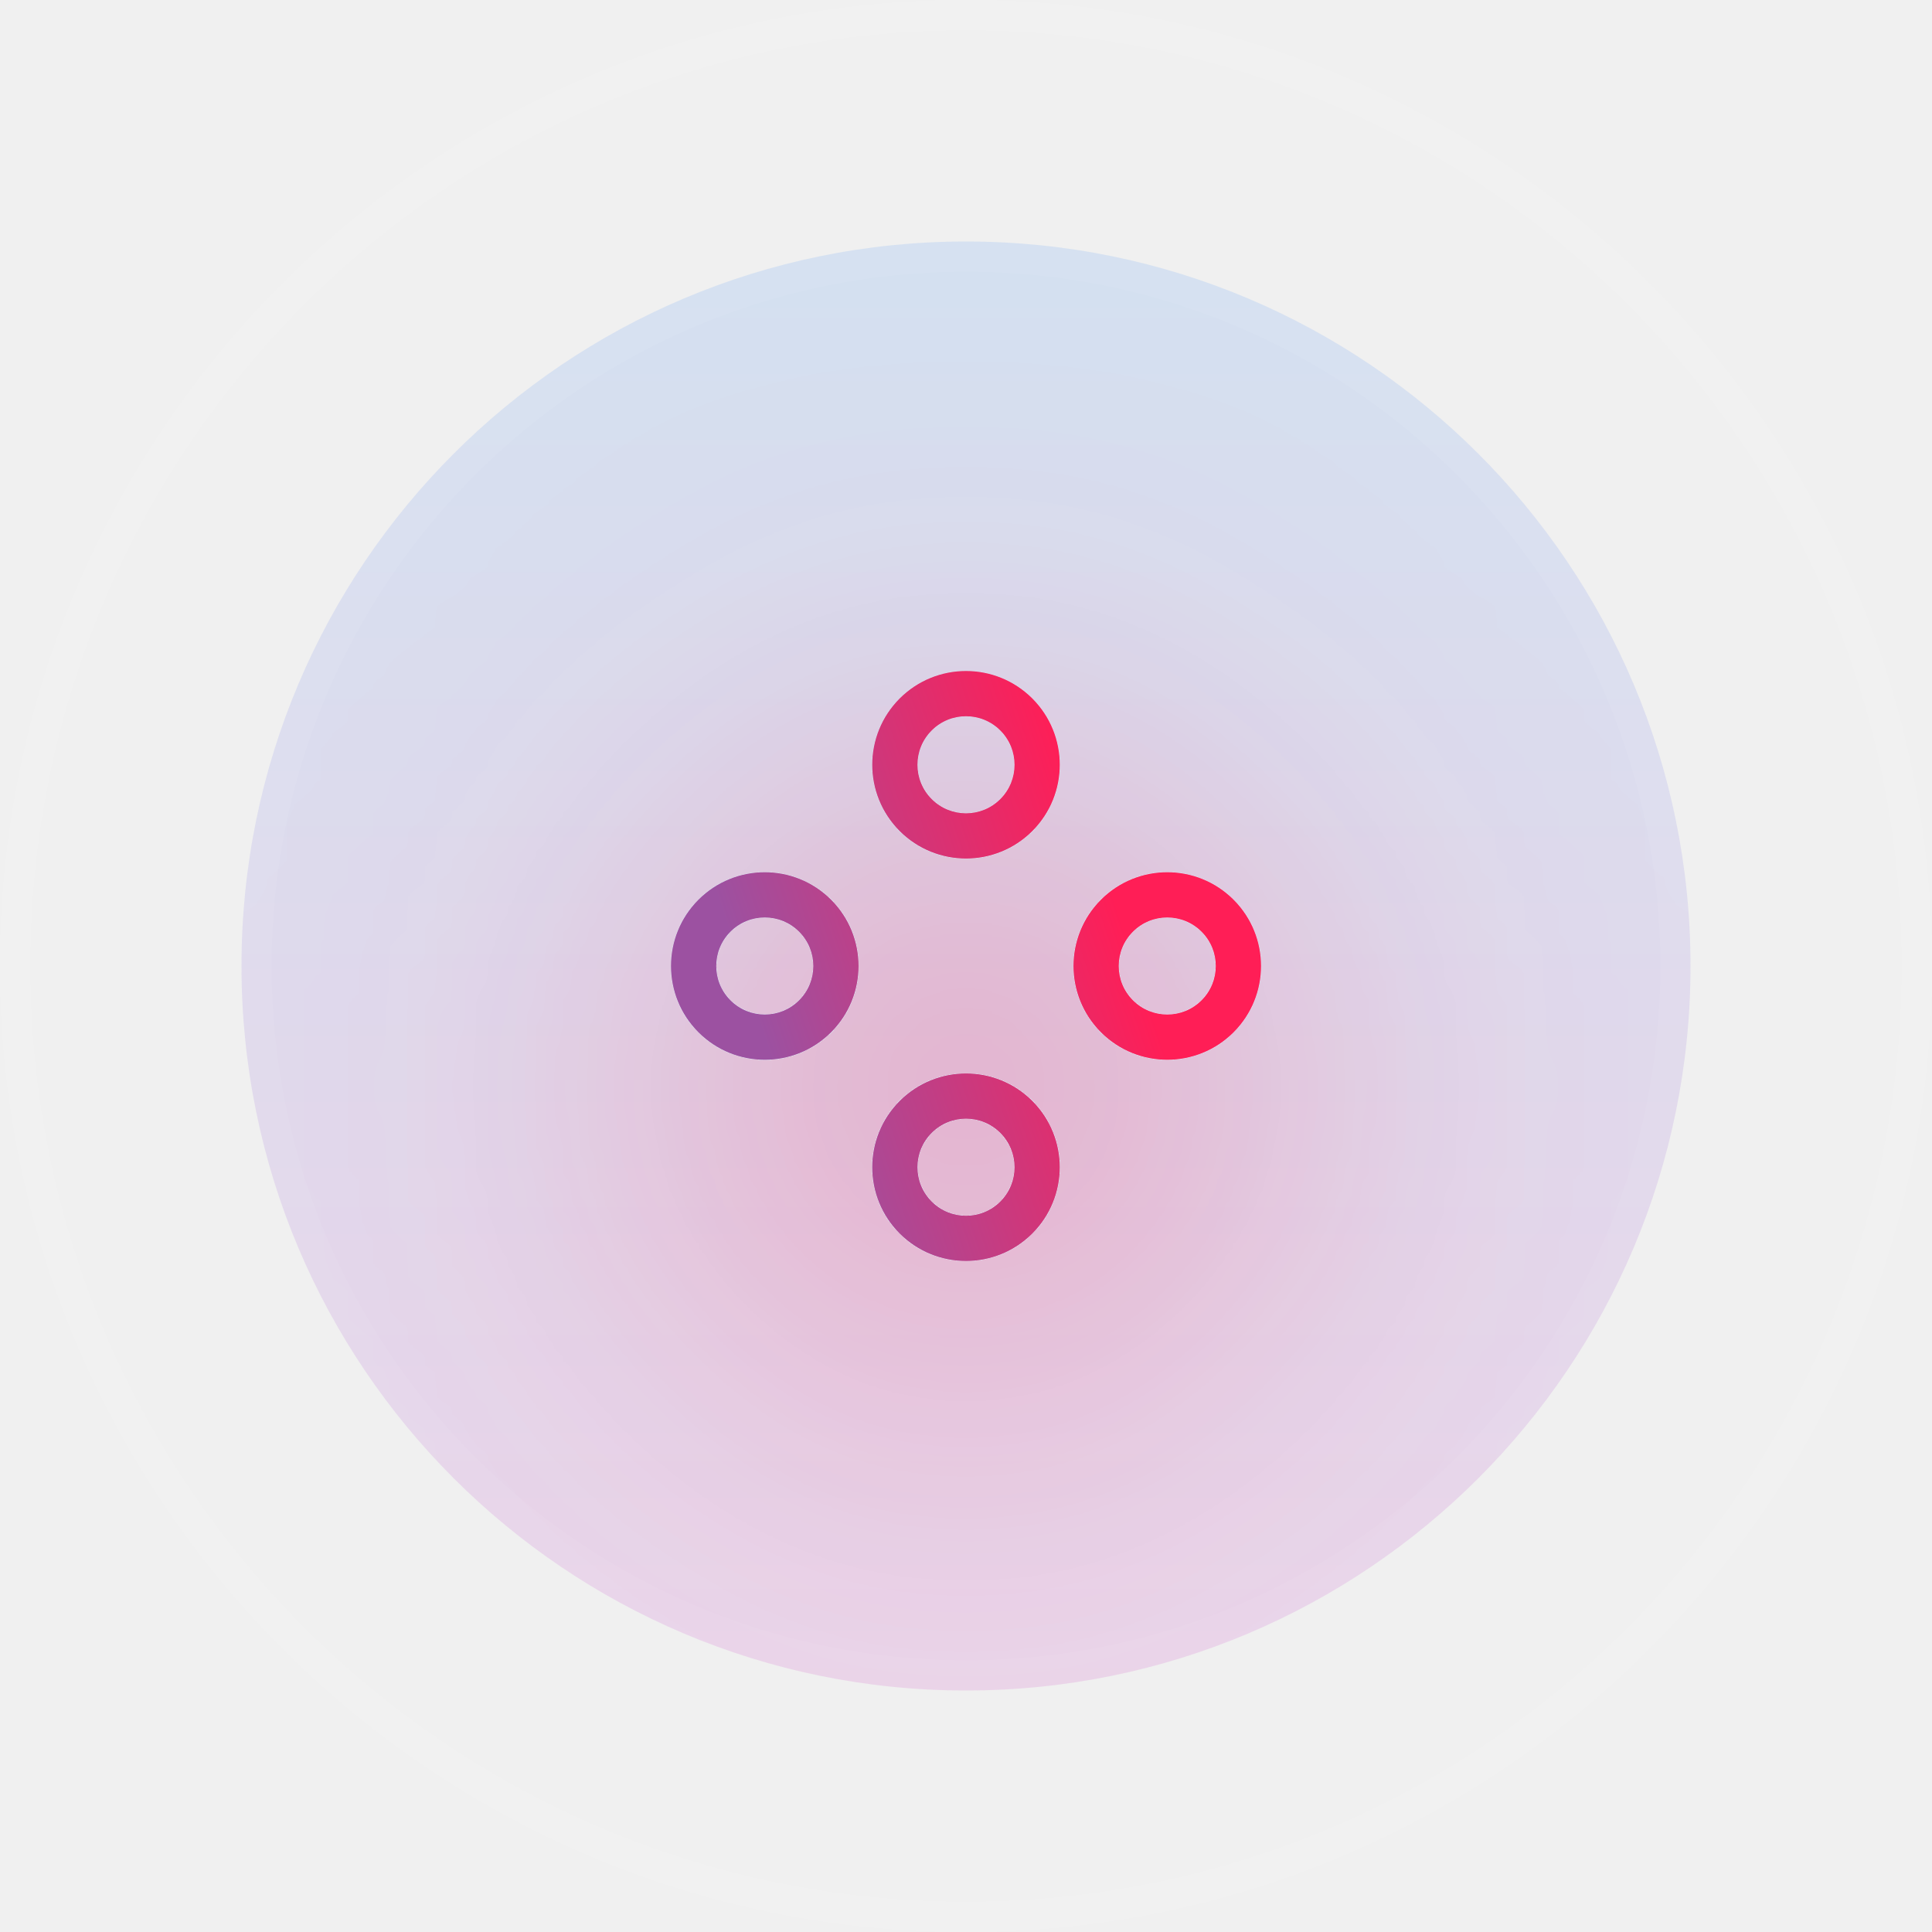
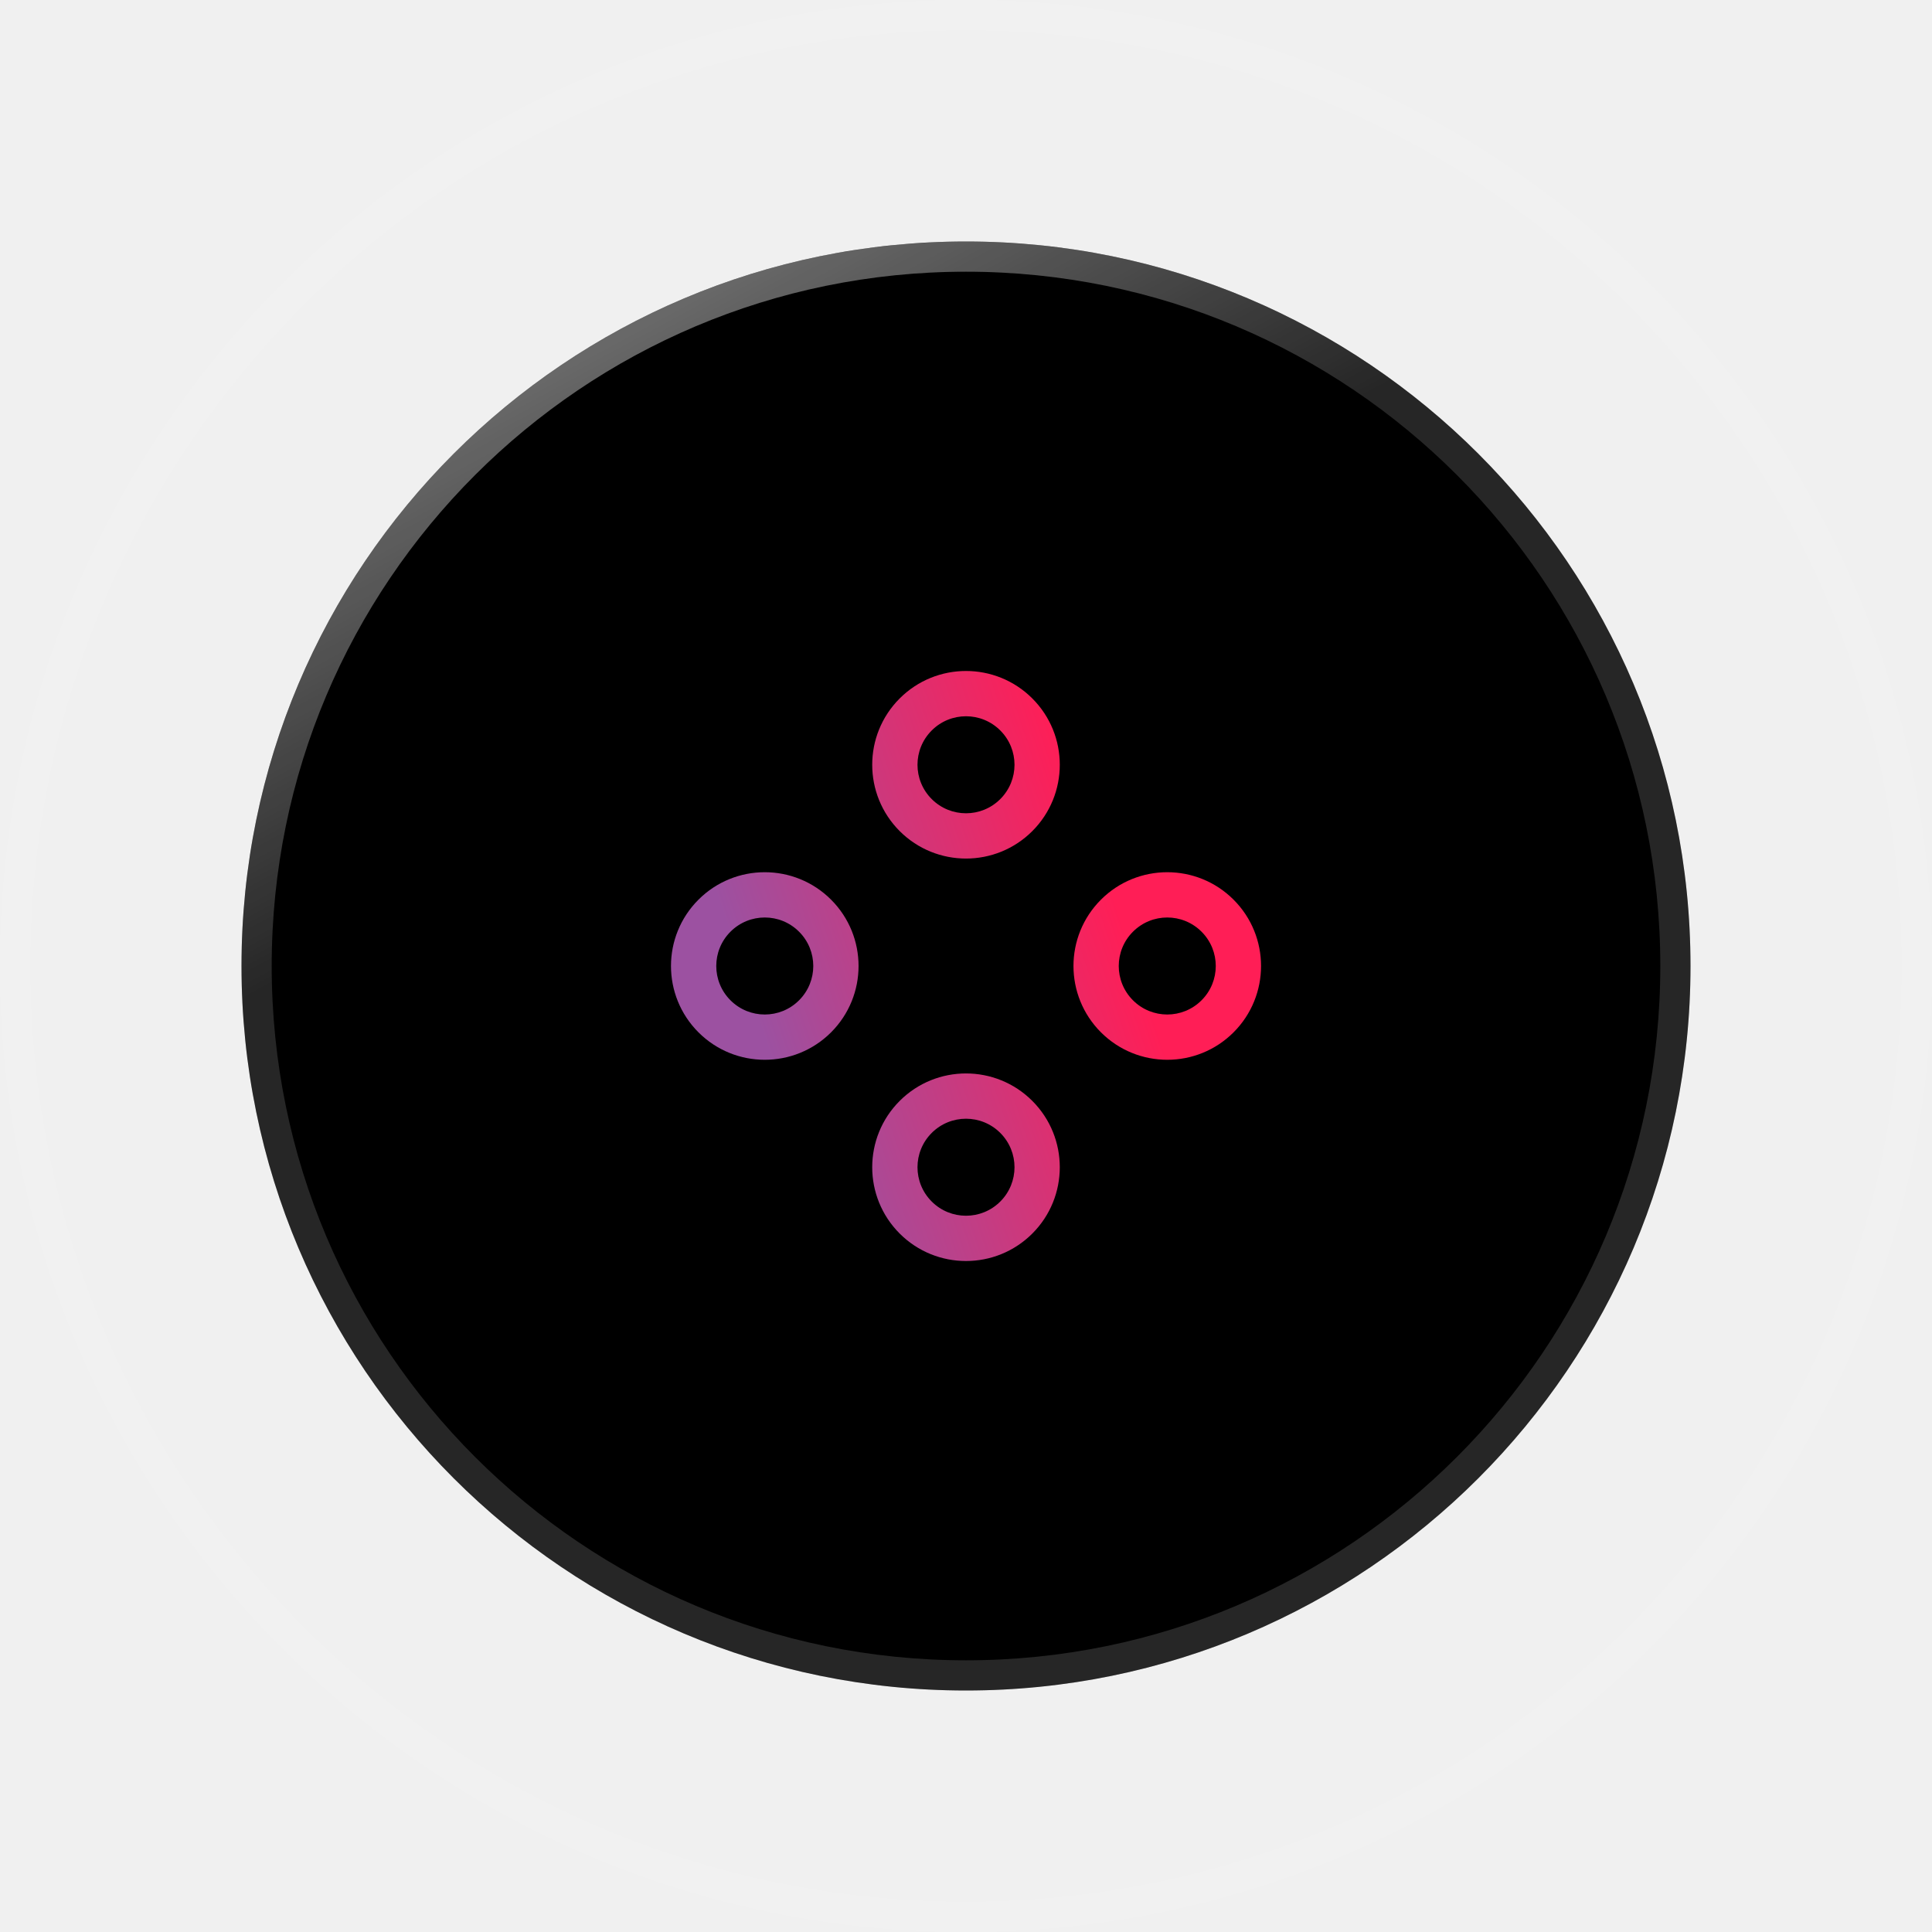
<svg xmlns="http://www.w3.org/2000/svg" width="64" height="64" viewBox="0 0 64 64" fill="none">
-   <g clip-path="url(#clip0_310_4750)">
-     <rect x="8" y="8" width="48" height="48" rx="24" fill="url(#paint0_linear_310_4750)" fill-opacity="0.15" />
-     <g filter="url(#filter0_d_310_4750)">
-       <path fill-rule="evenodd" clip-rule="evenodd" d="M30.864 39.802C30.236 39.175 30.236 38.157 30.864 37.53C31.491 36.902 32.509 36.902 33.136 37.53C33.764 38.157 33.764 39.175 33.136 39.802C32.509 40.43 31.491 40.43 30.864 39.802ZM29.803 36.469C28.59 37.683 28.59 39.65 29.803 40.863C31.016 42.076 32.984 42.076 34.197 40.863C35.41 39.65 35.41 37.683 34.197 36.469C32.984 35.256 31.016 35.256 29.803 36.469ZM24.198 30.864C23.57 31.491 23.57 32.509 24.198 33.136C24.825 33.764 25.843 33.764 26.47 33.136C27.098 32.509 27.098 31.491 26.47 30.864C25.843 30.236 24.825 30.236 24.198 30.864ZM23.137 34.197C21.924 32.984 21.924 31.016 23.137 29.803C24.35 28.59 26.317 28.59 27.531 29.803C28.744 31.016 28.744 32.984 27.531 34.197C26.317 35.41 24.35 35.41 23.137 34.197ZM37.531 33.136C36.903 32.509 36.903 31.491 37.531 30.864C38.158 30.236 39.176 30.236 39.803 30.864C40.431 31.491 40.431 32.509 39.803 33.136C39.176 33.764 38.158 33.764 37.531 33.136ZM36.47 29.803C35.257 31.016 35.257 32.984 36.47 34.197C37.683 35.41 39.651 35.41 40.864 34.197C42.077 32.984 42.077 31.016 40.864 29.803C39.651 28.59 37.683 28.59 36.47 29.803ZM30.864 26.47C30.236 25.843 30.236 24.825 30.864 24.198C31.491 23.57 32.509 23.57 33.136 24.198C33.764 24.825 33.764 25.843 33.136 26.47C32.509 27.098 31.491 27.098 30.864 26.47ZM29.803 23.137C28.59 24.35 28.59 26.317 29.803 27.531C31.016 28.744 32.984 28.744 34.197 27.531C35.41 26.317 35.41 24.35 34.197 23.137C32.984 21.924 31.016 21.924 29.803 23.137Z" fill="url(#paint1_linear_310_4750)" />
-     </g>
-   </g>
-   <rect x="8.5" y="8.5" width="47" height="47" rx="23.5" stroke="white" stroke-opacity="0.05" />
+   <rect x="8" y="8" width="48" height="48" rx="24" fill="black" />
+   <path fill-rule="evenodd" clip-rule="evenodd" d="M30.864 39.802C30.236 39.175 30.236 38.157 30.864 37.53C31.491 36.902 32.509 36.902 33.136 37.53C33.764 38.157 33.764 39.175 33.136 39.802C32.509 40.43 31.491 40.43 30.864 39.802ZM29.803 36.469C28.59 37.682 28.59 39.65 29.803 40.863C31.016 42.076 32.984 42.076 34.197 40.863C35.41 39.65 35.41 37.682 34.197 36.469C32.984 35.256 31.016 35.256 29.803 36.469ZM24.198 30.864C23.57 31.491 23.57 32.509 24.198 33.136C24.825 33.764 25.843 33.764 26.47 33.136C27.098 32.509 27.098 31.491 26.47 30.864C25.843 30.236 24.825 30.236 24.198 30.864ZM23.137 34.197C21.924 32.983 21.924 31.016 23.137 29.803C24.35 28.59 26.317 28.59 27.531 29.803C28.744 31.016 28.744 32.983 27.531 34.197C26.317 35.41 24.35 35.41 23.137 34.197ZM37.531 33.136C36.903 32.509 36.903 31.491 37.531 30.864C38.158 30.236 39.176 30.236 39.803 30.864C40.431 31.491 40.431 32.509 39.803 33.136C39.176 33.764 38.158 33.764 37.531 33.136ZM36.47 29.803C35.257 31.016 35.257 32.983 36.47 34.197C37.683 35.41 39.651 35.41 40.864 34.197C42.077 32.983 42.077 31.016 40.864 29.803C39.651 28.59 37.683 28.59 36.47 29.803ZM30.864 26.47C30.236 25.843 30.236 24.825 30.864 24.198C31.491 23.57 32.509 23.57 33.136 24.198C33.764 24.825 33.764 25.843 33.136 26.47C32.509 27.098 31.491 27.098 30.864 26.47ZM29.803 23.137C28.59 24.35 28.59 26.317 29.803 27.531C31.016 28.744 32.984 28.744 34.197 27.531C35.41 26.317 35.41 24.35 34.197 23.137C32.984 21.924 31.016 21.924 29.803 23.137Z" fill="url(#paint0_linear_926_5864)" />
+   <rect x="8.5" y="8.5" width="47" height="47" rx="23.5" stroke="url(#paint1_radial_926_5864)" stroke-opacity="0.15" />
+   <rect x="8.5" y="8.5" width="47" height="47" rx="23.5" stroke="url(#paint2_linear_926_5864)" stroke-opacity="0.5" />
  <rect x="0.5" y="0.5" width="63" height="63" rx="31.5" stroke="white" stroke-opacity="0.1" />
  <defs>
-     <filter id="filter0_d_310_4750" x="6.227" y="10.227" width="51.547" height="51.546" filterUnits="userSpaceOnUse" color-interpolation-filters="sRGB">
-       <feFlood flood-opacity="0" result="BackgroundImageFix" />
-       <feColorMatrix in="SourceAlpha" type="matrix" values="0 0 0 0 0 0 0 0 0 0 0 0 0 0 0 0 0 0 127 0" result="hardAlpha" />
-       <feOffset dy="4" />
-       <feGaussianBlur stdDeviation="8" />
-       <feComposite in2="hardAlpha" operator="out" />
-       <feColorMatrix type="matrix" values="0 0 0 0 0.941 0 0 0 0 0.149 0 0 0 0 0.384 0 0 0 1 0" />
-       <feBlend mode="normal" in2="BackgroundImageFix" result="effect1_dropShadow_310_4750" />
-       <feBlend mode="normal" in="SourceGraphic" in2="effect1_dropShadow_310_4750" result="shape" />
-     </filter>
-     <linearGradient id="paint0_linear_310_4750" x1="32" y1="8" x2="32" y2="56" gradientUnits="userSpaceOnUse">
-       <stop stop-color="#3286F1" />
-       <stop offset="1" stop-color="#C43AC4" />
-     </linearGradient>
-     <linearGradient id="paint1_linear_310_4750" x1="39.518" y1="37.581" x2="27.676" y2="41.528" gradientUnits="userSpaceOnUse">
+     <linearGradient id="paint0_linear_926_5864" x1="39.518" y1="37.581" x2="27.676" y2="41.528" gradientUnits="userSpaceOnUse">
      <stop stop-color="#FF1E56" />
      <stop offset="1" stop-color="#9C51A1" />
    </linearGradient>
-     <clipPath id="clip0_310_4750">
-       <rect x="8" y="8" width="48" height="48" rx="24" fill="white" />
-     </clipPath>
+     <radialGradient id="paint1_radial_926_5864" cx="0" cy="0" r="1" gradientUnits="userSpaceOnUse" gradientTransform="translate(32 8) rotate(90) scale(61.7143)">
+       <stop stop-color="white" />
+       <stop offset="1" stop-color="white" />
+     </radialGradient>
+     <linearGradient id="paint2_linear_926_5864" x1="8" y1="8" x2="18.5" y2="27.5" gradientUnits="userSpaceOnUse">
+       <stop stop-color="white" />
+       <stop offset="1" stop-color="white" stop-opacity="0" />
+     </linearGradient>
  </defs>
</svg>
